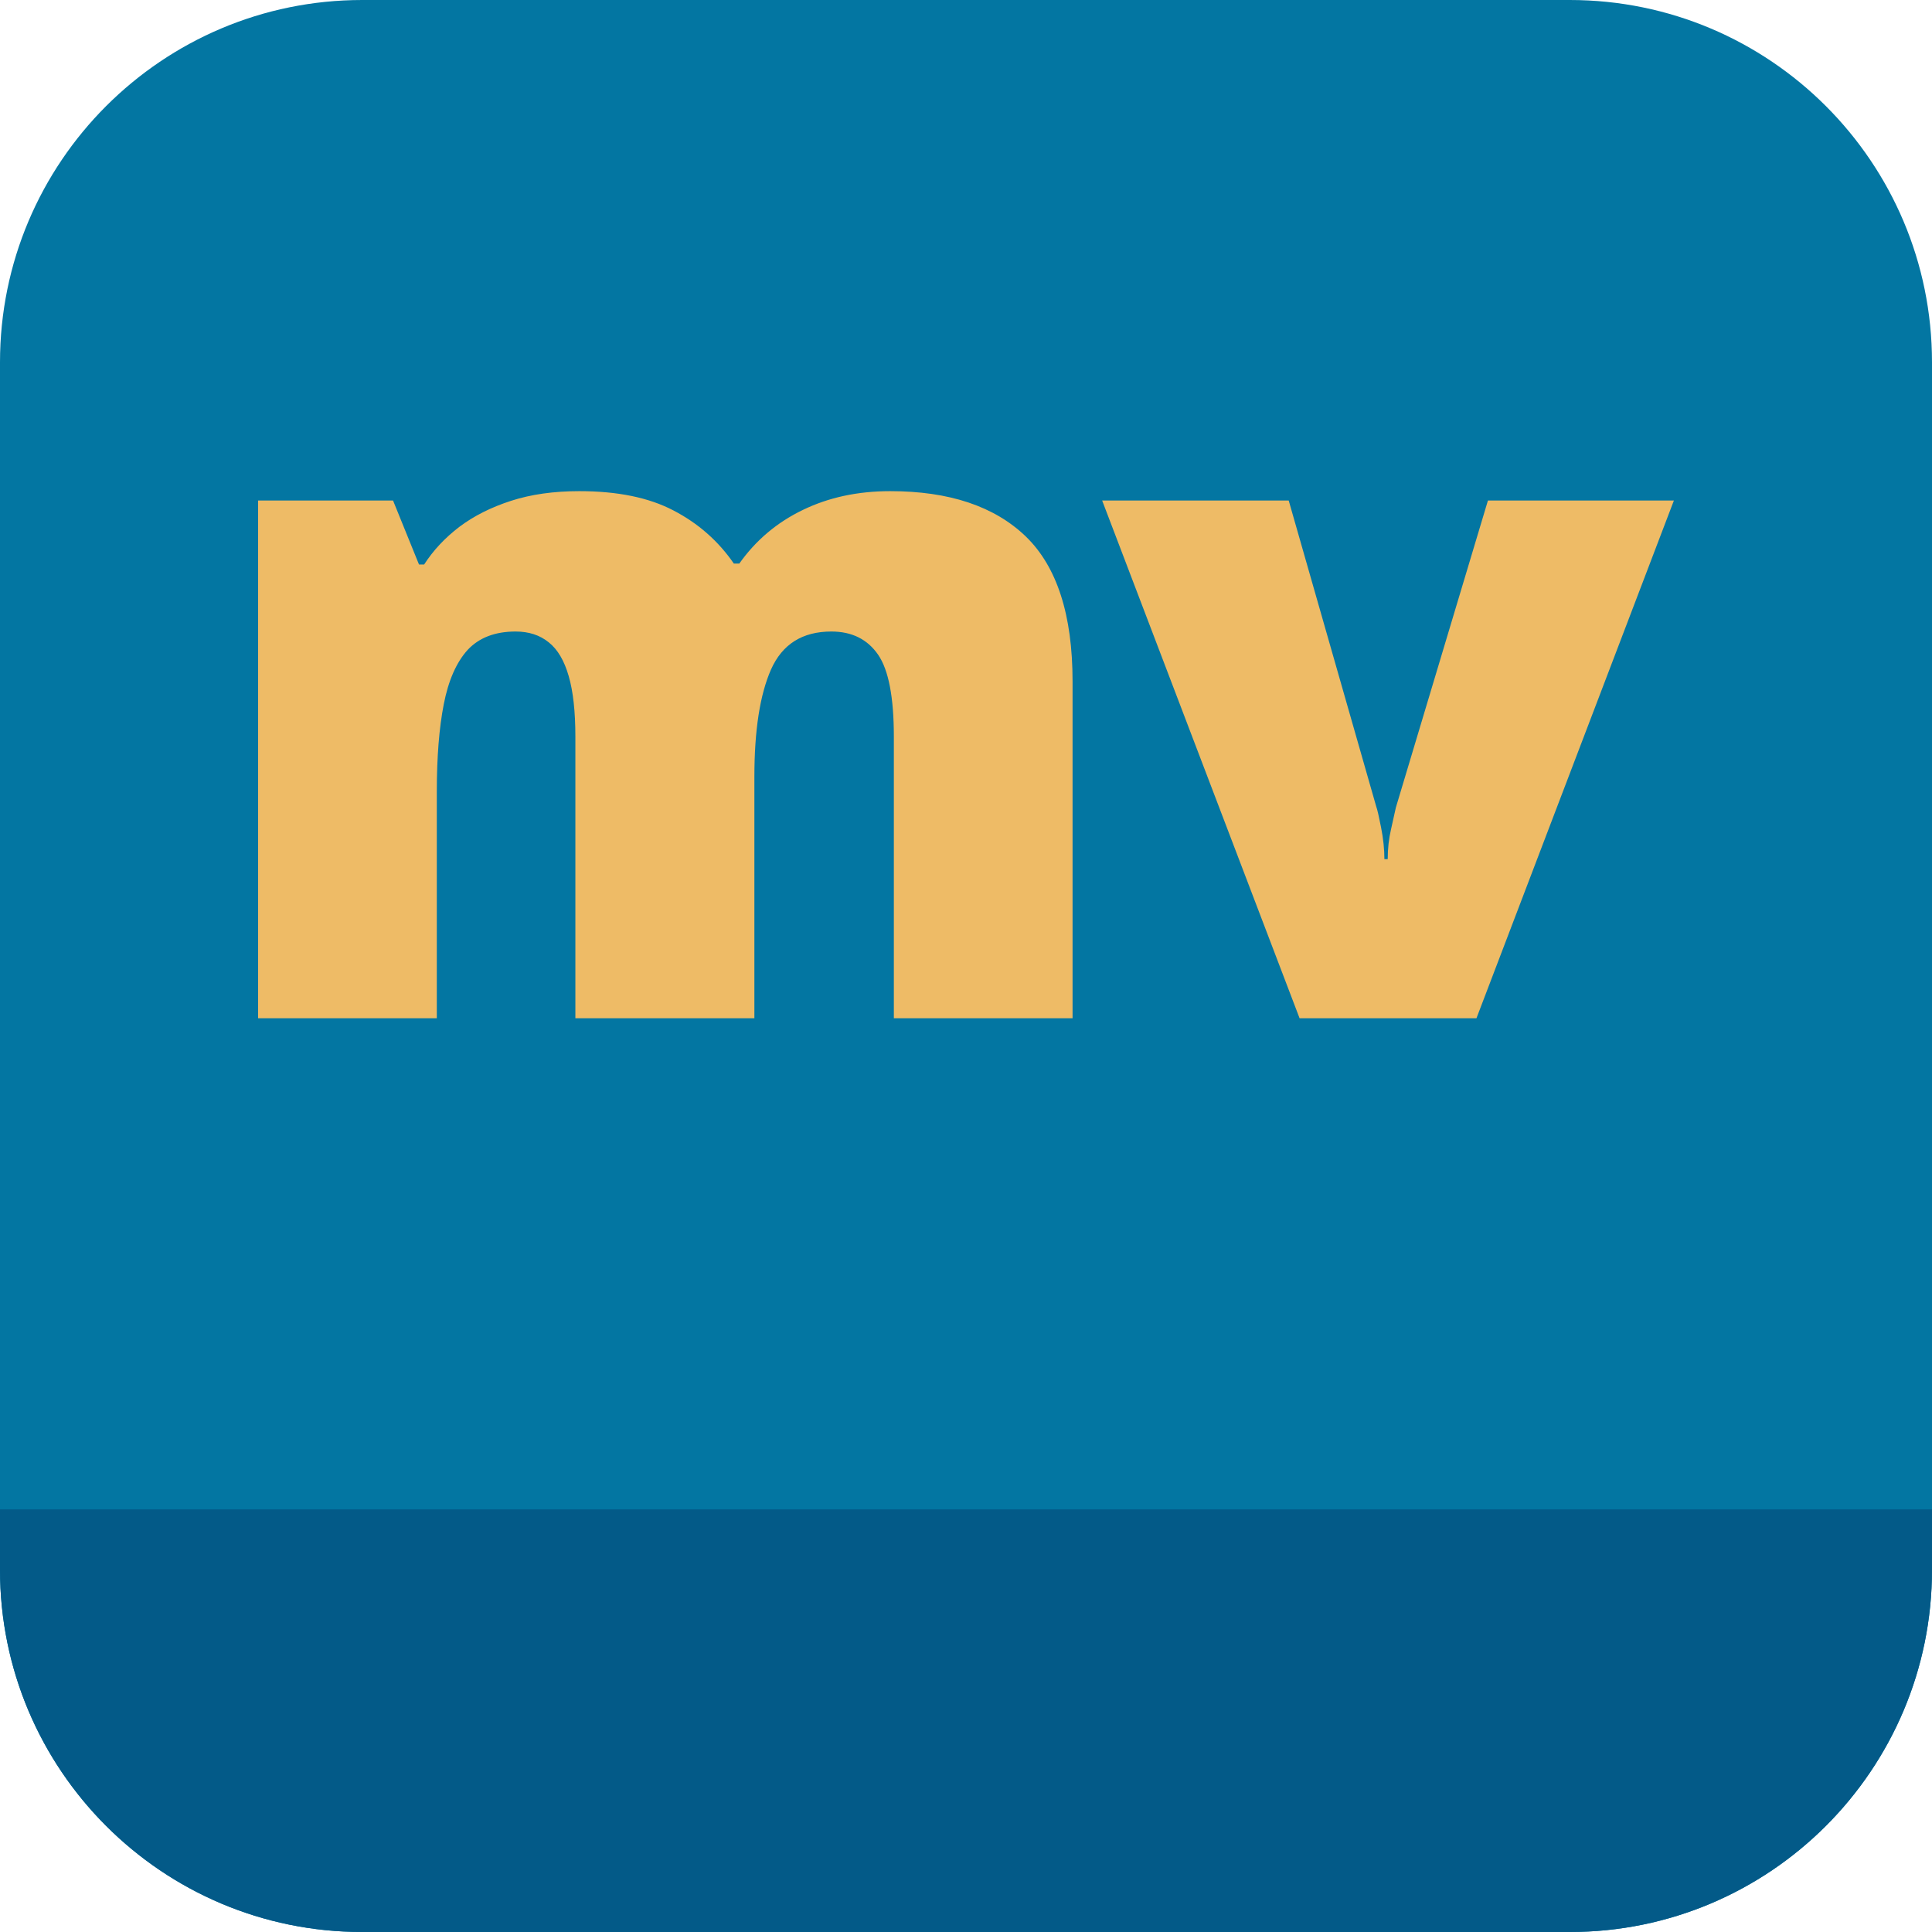
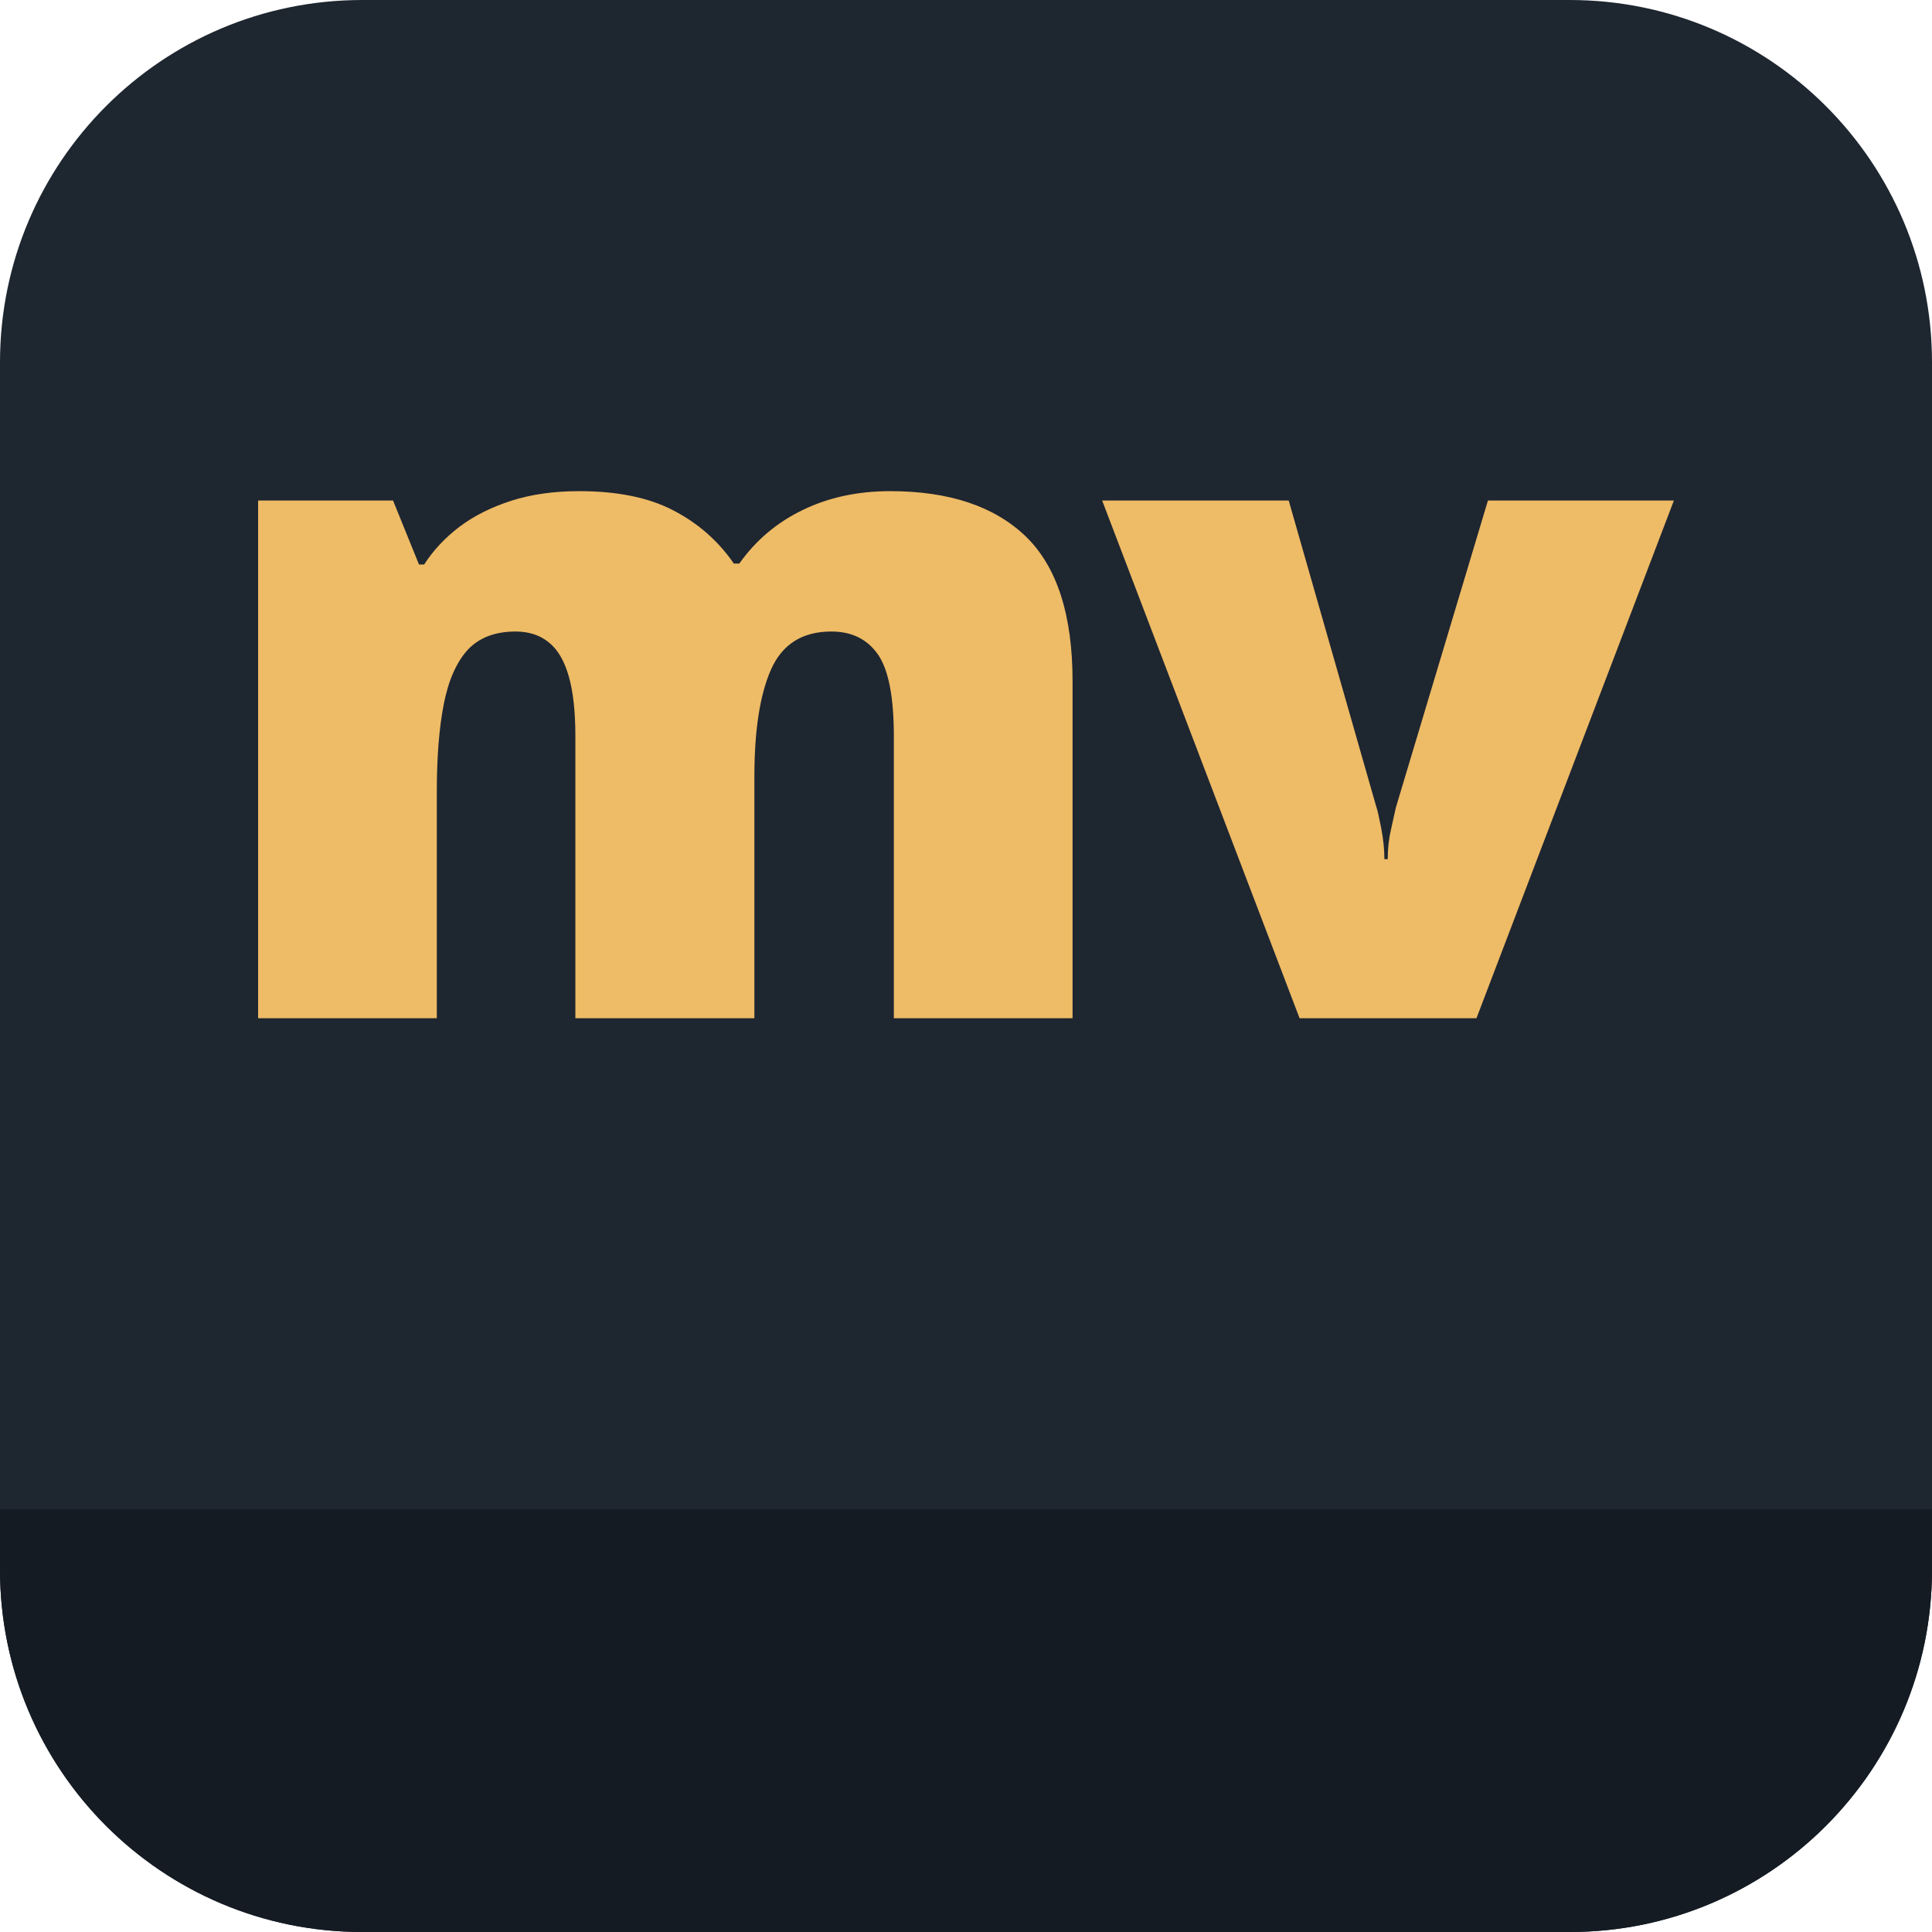
<svg xmlns="http://www.w3.org/2000/svg" viewBox="0 0 64 64" width="64" height="64">
  <clipPath id="mv-favicon-shape">
    <rect width="64" height="64" rx="12" />
  </clipPath>
  <g clip-path="url(#mv-favicon-shape)">
-     <rect width="64" height="64" fill="#0376A2" />
-     <rect y="50" width="64" height="14" fill="#035A88" />
+     <rect width="64" height="64" fill="#1E2630" />
+     <rect y="50" width="64" height="14" fill="#141B23" />
  </g>
  <g fill="#EEBB66">
    <path d="M29.49 16.27Q32.42 16.27 33.98 17.77Q35.53 19.27 35.53 22.57V33.73H29.61V24.4Q29.61 22.45 29.09 21.69Q28.56 20.92 27.54 20.92Q26.1 20.92 25.54 22.18Q24.99 23.43 24.99 25.73V33.73H19.06V24.4Q19.06 23.16 18.84 22.4Q18.62 21.63 18.18 21.28Q17.74 20.92 17.08 20.92Q16.06 20.92 15.49 21.53Q14.93 22.15 14.7 23.33Q14.47 24.51 14.47 26.22V33.73H8.55V16.58H13.02L13.88 18.7H14.05Q14.5 18 15.22 17.45Q15.94 16.91 16.93 16.59Q17.92 16.27 19.19 16.27Q21.09 16.27 22.31 16.91Q23.54 17.55 24.31 18.67H24.49Q25.31 17.51 26.6 16.89Q27.88 16.27 29.49 16.27Z" />
    <path d="M43.05 33.73 36.51 16.58H42.69L45.59 26.72Q45.64 26.85 45.75 27.41Q45.86 27.97 45.86 28.46H45.97Q45.97 27.94 46.08 27.47Q46.18 27.01 46.24 26.75L49.29 16.58H55.45L48.91 33.73Z" />
  </g>
</svg>
